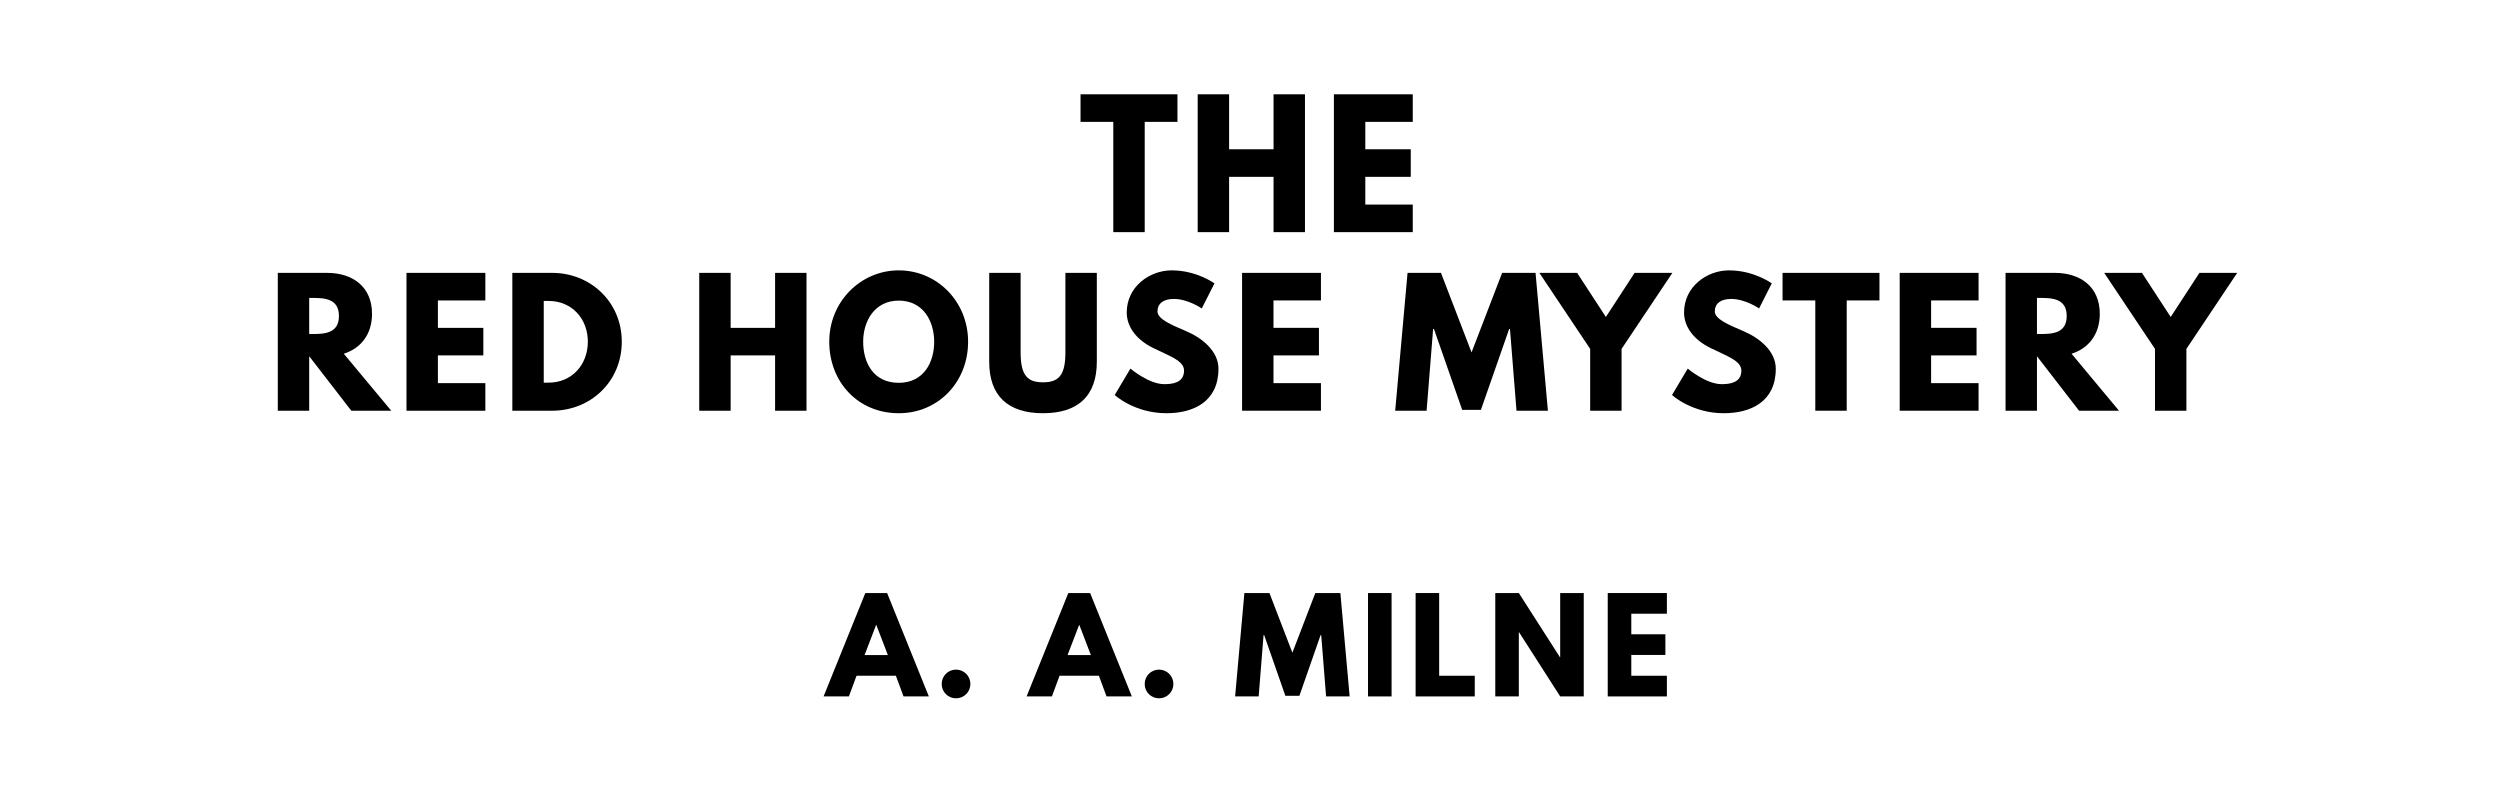
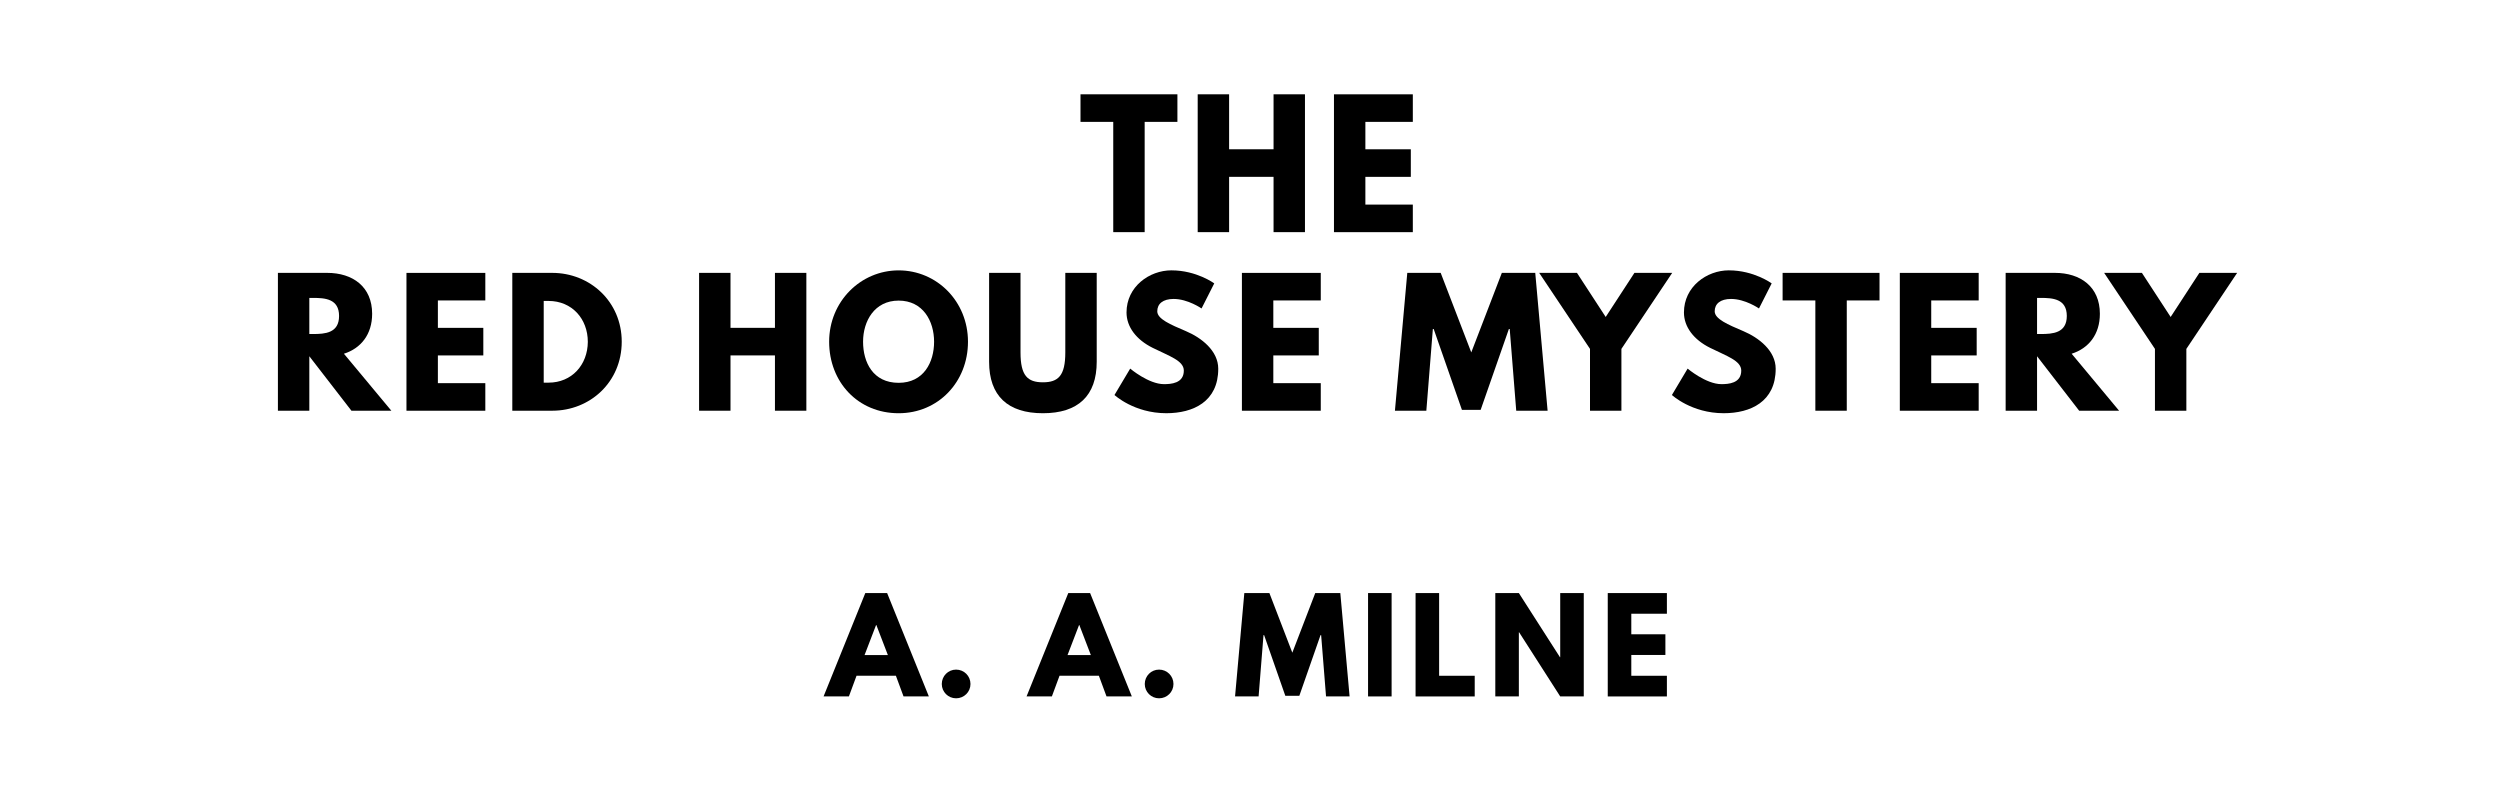
<svg xmlns="http://www.w3.org/2000/svg" version="1.1" viewBox="0 0 1400 440">
  <g aria-label="THE">
-     <path d="m 605.105,68.246 h 18.339 V 130 h 17.591 V 68.246 h 18.339 V 52.807 h -54.269 z" />
-     <path d="M 688.3,99.029 H 713.189 V 130 h 17.591 V 52.807 H 713.189 V 83.591 H 688.3 V 52.807 H 670.709 V 130 h 17.591 z" />
-     <path d="M 791.145,52.807 H 746.981 V 130 h 44.164 v -15.439 h -26.573 V 99.029 h 25.45 V 83.591 H 764.572 V 68.246 h 26.573 z" />
+     <path d="M605.08,68.25l0.00-15.44l54.27,0.00l0.00,15.44l-18.34,0.00l0.00,61.75l-17.59,0.00l0.00-61.75l-18.34,0.00z" />
+     <path d="M688.30,99.03l0.00,30.97l-17.59,0.00l0.00-77.19l17.59,0.00l0.00,30.78l24.89,0.00l0.00-30.78l17.59,0.00l0.00,77.19l-17.59,0.00l0.00-30.97l-24.89,0.00z" />
+     <path d="M791.18,52.81l0.00,15.44l-26.57,0.00l0.00,15.35l25.45,0.00l0.00,15.44l-25.45,0.00l0.00,15.53l26.57,0.00l0.00,15.44l-44.16,0.00l0.00-77.19l44.16,0.00z" />
  </g>
  <g aria-label="RED HOUSE MYSTERY">
-     <path d="M 155.563,152.807 V 230 H 173.154 V 199.497 L 196.732,230 h 22.363 l -26.573,-31.906 c 9.45,-2.994 15.813,-10.76 15.813,-22.363 0,-15.158 -10.854,-22.924 -25.17,-22.924 z m 17.591,34.246 V 166.842 h 2.058 c 6.643,0 14.596,0.468 14.596,10.105 0,9.637 -7.953,10.105 -14.596,10.105 z" />
-     <path d="M 271.795,152.807 H 227.632 V 230 h 44.164 v -15.439 h -26.573 v -15.532 h 25.45 v -15.439 h -25.45 v -15.345 h 26.573 z" />
-     <path d="M 286.908,152.807 V 230 h 22.363 c 21.24,0 38.924,-16.094 38.924,-38.643 0,-22.456 -17.778,-38.55 -38.924,-38.55 z m 17.591,61.474 v -45.754 h 2.713 c 13.099,0 21.988,10.012 21.988,22.924 -0.094,12.912 -8.982,22.83 -21.988,22.83 z" />
-     <path d="m 409.162,199.029 h 24.889 V 230 h 17.591 v -77.193 h -17.591 v 30.784 H 409.162 V 152.807 H 391.572 V 230 h 17.591 z" />
-     <path d="m 464.382,191.357 c 0,22.55 16.094,40.047 38.924,40.047 22.175,0 38.83,-17.497 38.83,-40.047 0,-22.55 -17.404,-39.953 -38.83,-39.953 -21.24,0 -38.924,17.404 -38.924,39.953 z m 18.994,0 c 0,-11.509 6.363,-23.018 19.93,-23.018 13.661,0 19.836,11.509 19.836,23.018 0,11.509 -5.801,23.018 -19.836,23.018 -14.409,0 -19.93,-11.509 -19.93,-23.018 z" />
-     <path d="m 614.219,152.807 h -17.591 v 44.632 c 0,12.912 -3.93,16.655 -12.538,16.655 -8.608,0 -12.538,-3.743 -12.538,-16.655 v -44.632 h -17.591 v 49.778 c 0,19.088 10.48,28.819 30.129,28.819 19.649,0 30.129,-9.731 30.129,-28.819 z" />
-     <path d="m 656.142,151.404 c -12.444,0 -25.17,9.17 -25.17,23.579 0,8.047 5.427,15.251 14.69,19.836 9.17,4.585 17.404,7.111 17.404,12.725 0,7.205 -7.298,7.579 -11.134,7.579 -8.608,0 -18.901,-8.702 -18.901,-8.702 l -8.795,14.784 c 0,0 10.947,10.199 29.006,10.199 15.064,0 29.099,-6.456 29.099,-24.889 0,-10.105 -9.45,-17.404 -18.058,-21.053 -8.795,-3.743 -16.094,-6.83 -16.094,-11.135 0,-4.211 3.181,-6.924 9.17,-6.924 7.953,0 15.626,5.333 15.626,5.333 l 7.111,-14.035 c 0,0 -9.918,-7.298 -23.953,-7.298 z" />
-     <path d="M 739.727,152.807 H 695.563 V 230 h 44.164 v -15.439 h -26.573 v -15.532 h 25.45 v -15.439 H 713.154 v -15.345 h 26.573 z" />
-     <path d="m 849.237,230 h 17.591 l -6.924,-77.193 h -18.713 l -17.123,44.538 -17.123,-44.538 H 788.231 L 781.307,230 h 17.591 l 3.649,-45.754 h 0.468 l 15.813,45.287 h 10.48 l 15.813,-45.287 h 0.468 z" />
-     <path d="m 862.047,152.807 28.444,42.573 V 230 h 17.591 v -34.62 l 28.444,-42.573 h -21.146 l -16.094,24.702 -16.094,-24.702 z" />
-     <path d="m 968.24,151.404 c -12.444,0 -25.17,9.17 -25.17,23.579 0,8.047 5.427,15.251 14.69,19.836 9.17,4.585 17.404,7.111 17.404,12.725 0,7.205 -7.298,7.579 -11.134,7.579 -8.608,0 -18.901,-8.702 -18.901,-8.702 l -8.795,14.784 c 0,0 10.947,10.199 29.006,10.199 15.064,0 29.099,-6.456 29.099,-24.889 0,-10.105 -9.45,-17.404 -18.058,-21.053 -8.795,-3.743 -16.094,-6.83 -16.094,-11.135 0,-4.211 3.181,-6.924 9.17,-6.924 7.953,0 15.626,5.333 15.626,5.333 l 7.111,-14.035 c 0,0 -9.918,-7.298 -23.953,-7.298 z" />
-     <path d="m 998.227,168.246 h 18.339 V 230 h 17.591 v -61.754 h 18.339 v -15.439 h -54.269 z" />
-     <path d="m 1107.994,152.807 h -44.164 V 230 h 44.164 v -15.439 h -26.573 v -15.532 h 25.45 v -15.439 h -25.45 v -15.345 h 26.573 z" />
-     <path d="M 1123.107,152.807 V 230 h 17.591 V 199.497 L 1164.276,230 h 22.363 l -26.573,-31.906 c 9.45,-2.994 15.813,-10.76 15.813,-22.363 0,-15.158 -10.854,-22.924 -25.17,-22.924 z m 17.591,34.246 V 166.842 h 2.058 c 6.643,0 14.597,0.468 14.597,10.105 0,9.637 -7.953,10.105 -14.597,10.105 z" />
-     <path d="m 1178.348,152.807 28.444,42.573 V 230 h 17.591 v -34.62 l 28.444,-42.573 h -21.146 l -16.094,24.702 -16.093,-24.702 z" />
+     <path d="M155.63,152.81l27.60,0.00c14.32,0.00,25.17,7.77,25.17,22.92c0.00,11.60-6.36,19.37-15.81,22.36l26.57,31.91l-22.36,0.00l-23.58-30.50l0.00,30.50l-17.59,0.00l0.00-77.19z  M173.22,187.05l2.06,0.00c6.64,0.00,14.60-0.47,14.60-10.11s-7.95-10.11-14.60-10.11l-2.06,0.00l0.00,20.21z" />
+     <path d="M271.78,152.81l0.00,15.44l-26.57,0.00l0.00,15.35l25.45,0.00l0.00,15.44l-25.45,0.00l0.00,15.53l26.57,0.00l0.00,15.44l-44.16,0.00l0.00-77.19l44.16,0.00z" />
+     <path d="M286.89,152.81l22.36,0.00c21.15,0.00,38.92,16.09,38.92,38.55c0.00,22.55-17.68,38.64-38.92,38.64l-22.36,0.00l0.00-77.19z  M304.48,214.28l2.71,0.00c13.01,0.00,21.89-9.92,21.99-22.83c0.00-12.91-8.89-22.92-21.99-22.92l-2.71,0.00l0.00,45.75z" />
+     <path d="M409.08,199.03l0.00,30.97l-17.59,0.00l0.00-77.19l17.59,0.00l0.00,30.78l24.89,0.00l0.00-30.78l17.59,0.00l0.00,77.19l-17.59,0.00l0.00-30.97l-24.89,0.00z" />
+     <path d="M464.32,191.36c0.00-22.55,17.68-39.95,38.92-39.95c21.43,0.00,38.83,17.40,38.83,39.95s-16.65,40.05-38.83,40.05c-22.83,0.00-38.92-17.50-38.92-40.05z  M483.32,191.36c0.00,11.51,5.52,23.02,19.93,23.02c14.04,0.00,19.84-11.51,19.84-23.02s-6.18-23.02-19.84-23.02c-13.57,0.00-19.93,11.51-19.93,23.02z" />
+     <path d="M614.16,152.81l0.00,49.78c0.00,19.09-10.48,28.82-30.13,28.82s-30.13-9.73-30.13-28.82l0.00-49.78l17.59,0.00l0.00,44.63c0.00,12.91,3.93,16.65,12.54,16.65s12.54-3.74,12.54-16.65l0.00-44.63l17.59,0.00z" />
+     <path d="M656.03,151.40c14.04,0.00,23.95,7.30,23.95,7.30l-7.11,14.04s-7.67-5.33-15.63-5.33c-5.99,0.00-9.17,2.71-9.17,6.92c0.00,4.30,7.30,7.39,16.09,11.13c8.61,3.65,18.06,10.95,18.06,21.05c0.00,18.43-14.04,24.89-29.10,24.89c-18.06,0.00-29.01-10.20-29.01-10.20l8.80-14.78s10.29,8.70,18.90,8.70c3.84,0.00,11.13-0.37,11.13-7.58c0.00-5.61-8.23-8.14-17.40-12.73c-9.26-4.58-14.69-11.79-14.69-19.84c0.00-14.41,12.73-23.58,25.17-23.58z" />
+     <path d="M739.63,152.81l0.00,15.44l-26.57,0.00l0.00,15.35l25.45,0.00l0.00,15.44l-25.45,0.00l0.00,15.53l26.57,0.00l0.00,15.44l-44.16,0.00l0.00-77.19l44.16,0.00z" />
+     <path d="M849.09,230.00l-3.65-45.75l-0.47,0.00l-15.81,45.29l-10.48,0.00l-15.81-45.29l-0.47,0.00l-3.65,45.75l-17.59,0.00l6.92-77.19l18.71,0.00l17.12,44.54l17.12-44.54l18.71,0.00l6.92,77.19l-17.59,0.00z" />
+     <path d="M861.95,152.81l21.15,0.00l16.09,24.70l16.09-24.70l21.15,0.00l-28.44,42.57l0.00,34.62l-17.59,0.00l0.00-34.62z" />
+     <path d="M968.19,151.40c14.04,0.00,23.95,7.30,23.95,7.30l-7.11,14.04s-7.67-5.33-15.63-5.33c-5.99,0.00-9.17,2.71-9.17,6.92c0.00,4.30,7.30,7.39,16.09,11.13c8.61,3.65,18.06,10.95,18.06,21.05c0.00,18.43-14.04,24.89-29.10,24.89c-18.06,0.00-29.01-10.20-29.01-10.20l8.80-14.78s10.29,8.70,18.90,8.70c3.84,0.00,11.13-0.37,11.13-7.58c0.00-5.61-8.23-8.14-17.40-12.73c-9.26-4.58-14.69-11.79-14.69-19.84c0.00-14.41,12.73-23.58,25.17-23.58z" />
+     <path d="M998.26,168.25l0.00-15.44l54.27,0.00l0.00,15.44l-18.34,0.00l0.00,61.75l-17.59,0.00l0.00-61.75l-18.34,0.00z" />
+     <path d="M1108.06,152.81l0.00,15.44l-26.57,0.00l0.00,15.35l25.45,0.00l0.00,15.44l-25.45,0.00l0.00,15.53l26.57,0.00l0.00,15.44l-44.16,0.00l0.00-77.19l44.16,0.00z" />
+     <path d="M1123.16,152.81l27.60,0.00c14.32,0.00,25.17,7.77,25.17,22.92c0.00,11.60-6.36,19.37-15.81,22.36l26.57,31.91l-22.36,0.00l-23.58-30.50l0.00,30.50l-17.59,0.00l0.00-77.19z  M1140.75,187.05l2.06,0.00c6.64,0.00,14.60-0.47,14.60-10.11s-7.95-10.11-14.60-10.11l-2.06,0.00l0.00,20.21z" />
+     <path d="M1178.32,152.81l21.15,0.00l16.09,24.70l16.09-24.70l21.15,0.00l-28.44,42.57l0.00,34.62l-17.59,0.00l0.00-34.62z" />
  </g>
  <g aria-label="A. A. MILNE">
-     <path d="M 496.786,332.105 H 484.575 L 461.207,390 h 14.175 l 4.281,-11.579 h 22.035 L 505.979,390 h 14.175 z m 0.421,34.737 H 484.154 L 490.61,350 h 0.14 z" />
-     <path d="m 535.344,374.982 c -4.421,0 -8,3.579 -8,8.07 0,4.421 3.579,8 8,8 4.491,0 8.07,-3.579 8.07,-8 0,-4.491 -3.579,-8.07 -8.07,-8.07 z" />
-     <path d="M 610.47,332.105 H 598.259 L 574.891,390 h 14.175 l 4.281,-11.579 h 22.035 L 619.663,390 h 14.175 z m 0.421,34.737 H 597.838 L 604.294,350 h 0.14 z" />
-     <path d="m 649.028,374.982 c -4.421,0 -8,3.579 -8,8.07 0,4.421 3.579,8 8,8 4.491,0 8.07,-3.579 8.07,-8 0,-4.491 -3.579,-8.07 -8.07,-8.07 z" />
-     <path d="m 742.61,390 h 13.193 l -5.193,-57.895 h -14.035 l -12.842,33.404 -12.842,-33.404 H 696.856 L 691.663,390 h 13.193 l 2.737,-34.316 h 0.351 l 11.86,33.965 h 7.86 l 11.86,-33.965 h 0.351 z" />
-     <path d="M 779.281,332.105 H 766.088 V 390 h 13.193 z" />
-     <path d="M 805.937,332.105 H 792.744 V 390 h 33.123 v -11.579 h -19.93 z" />
-     <path d="m 850.548,354.07 h 0.14 L 873.706,390 h 13.193 V 332.105 H 873.706 v 35.93 h -0.14 L 850.548,332.105 H 837.355 V 390 h 13.193 z" />
-     <path d="M 933.454,332.105 H 900.332 V 390 h 33.123 v -11.579 h -19.93 v -11.649 h 19.088 v -11.579 h -19.088 v -11.509 h 19.93 z" />
+     <path d="M496.79,332.11l23.37,57.89l-14.18,0.00l-4.28-11.58l-22.04,0.00l-4.28,11.58l-14.18,0.00l23.37-57.89l12.21,0.00z  M497.21,366.84l-6.46-16.84l-0.14,0.00l-6.46,16.84l13.05,0.00z" />
+     <path d="M535.40,374.98c4.49,0.00,8.07,3.58,8.07,8.07c0.00,4.42-3.58,8.00-8.07,8.00c-4.42,0.00-8.00-3.58-8.00-8.00c0.00-4.49,3.58-8.07,8.00-8.07z" />
+     <path d="M610.46,332.11l23.37,57.89l-14.18,0.00l-4.28-11.58l-22.04,0.00l-4.28,11.58l-14.18,0.00l23.37-57.89l12.21,0.00z  M610.88,366.84l-6.46-16.84l-0.14,0.00l-6.46,16.84l13.05,0.00z" />
+     <path d="M649.07,374.98c4.49,0.00,8.07,3.58,8.07,8.07c0.00,4.42-3.58,8.00-8.07,8.00c-4.42,0.00-8.00-3.58-8.00-8.00c0.00-4.49,3.58-8.07,8.00-8.07z" />
+     <path d="M742.58,390.00l-2.74-34.32l-0.35,0.00l-11.86,33.96l-7.86,0.00l-11.86-33.96l-0.35,0.00l-2.74,34.32l-13.19,0.00l5.19-57.89l14.04,0.00l12.84,33.40l12.84-33.40l14.04,0.00l5.19,57.89l-13.19,0.00z" />
+     <path d="M779.30,332.11l0.00,57.89l-13.19,0.00l0.00-57.89l13.19,0.00z" />
+     <path d="M805.91,332.11l0.00,46.32l19.93,0.00l0.00,11.58l-33.12,0.00l0.00-57.89l13.19,0.00z" />
+     <path d="M850.56,354.07l0.00,35.93l-13.19,0.00l0.00-57.89l13.19,0.00l23.02,35.93l0.14,0.00l0.00-35.93l13.19,0.00l0.00,57.89l-13.19,0.00l-23.02-35.93l-0.14,0.00z" />
+     <path d="M933.46,332.11l0.00,11.58l-19.93,0.00l0.00,11.51l19.09,0.00l0.00,11.58l-19.09,0.00l0.00,11.65l19.93,0.00l0.00,11.58l-33.12,0.00l0.00-57.89l33.12,0.00z" />
  </g>
</svg>
